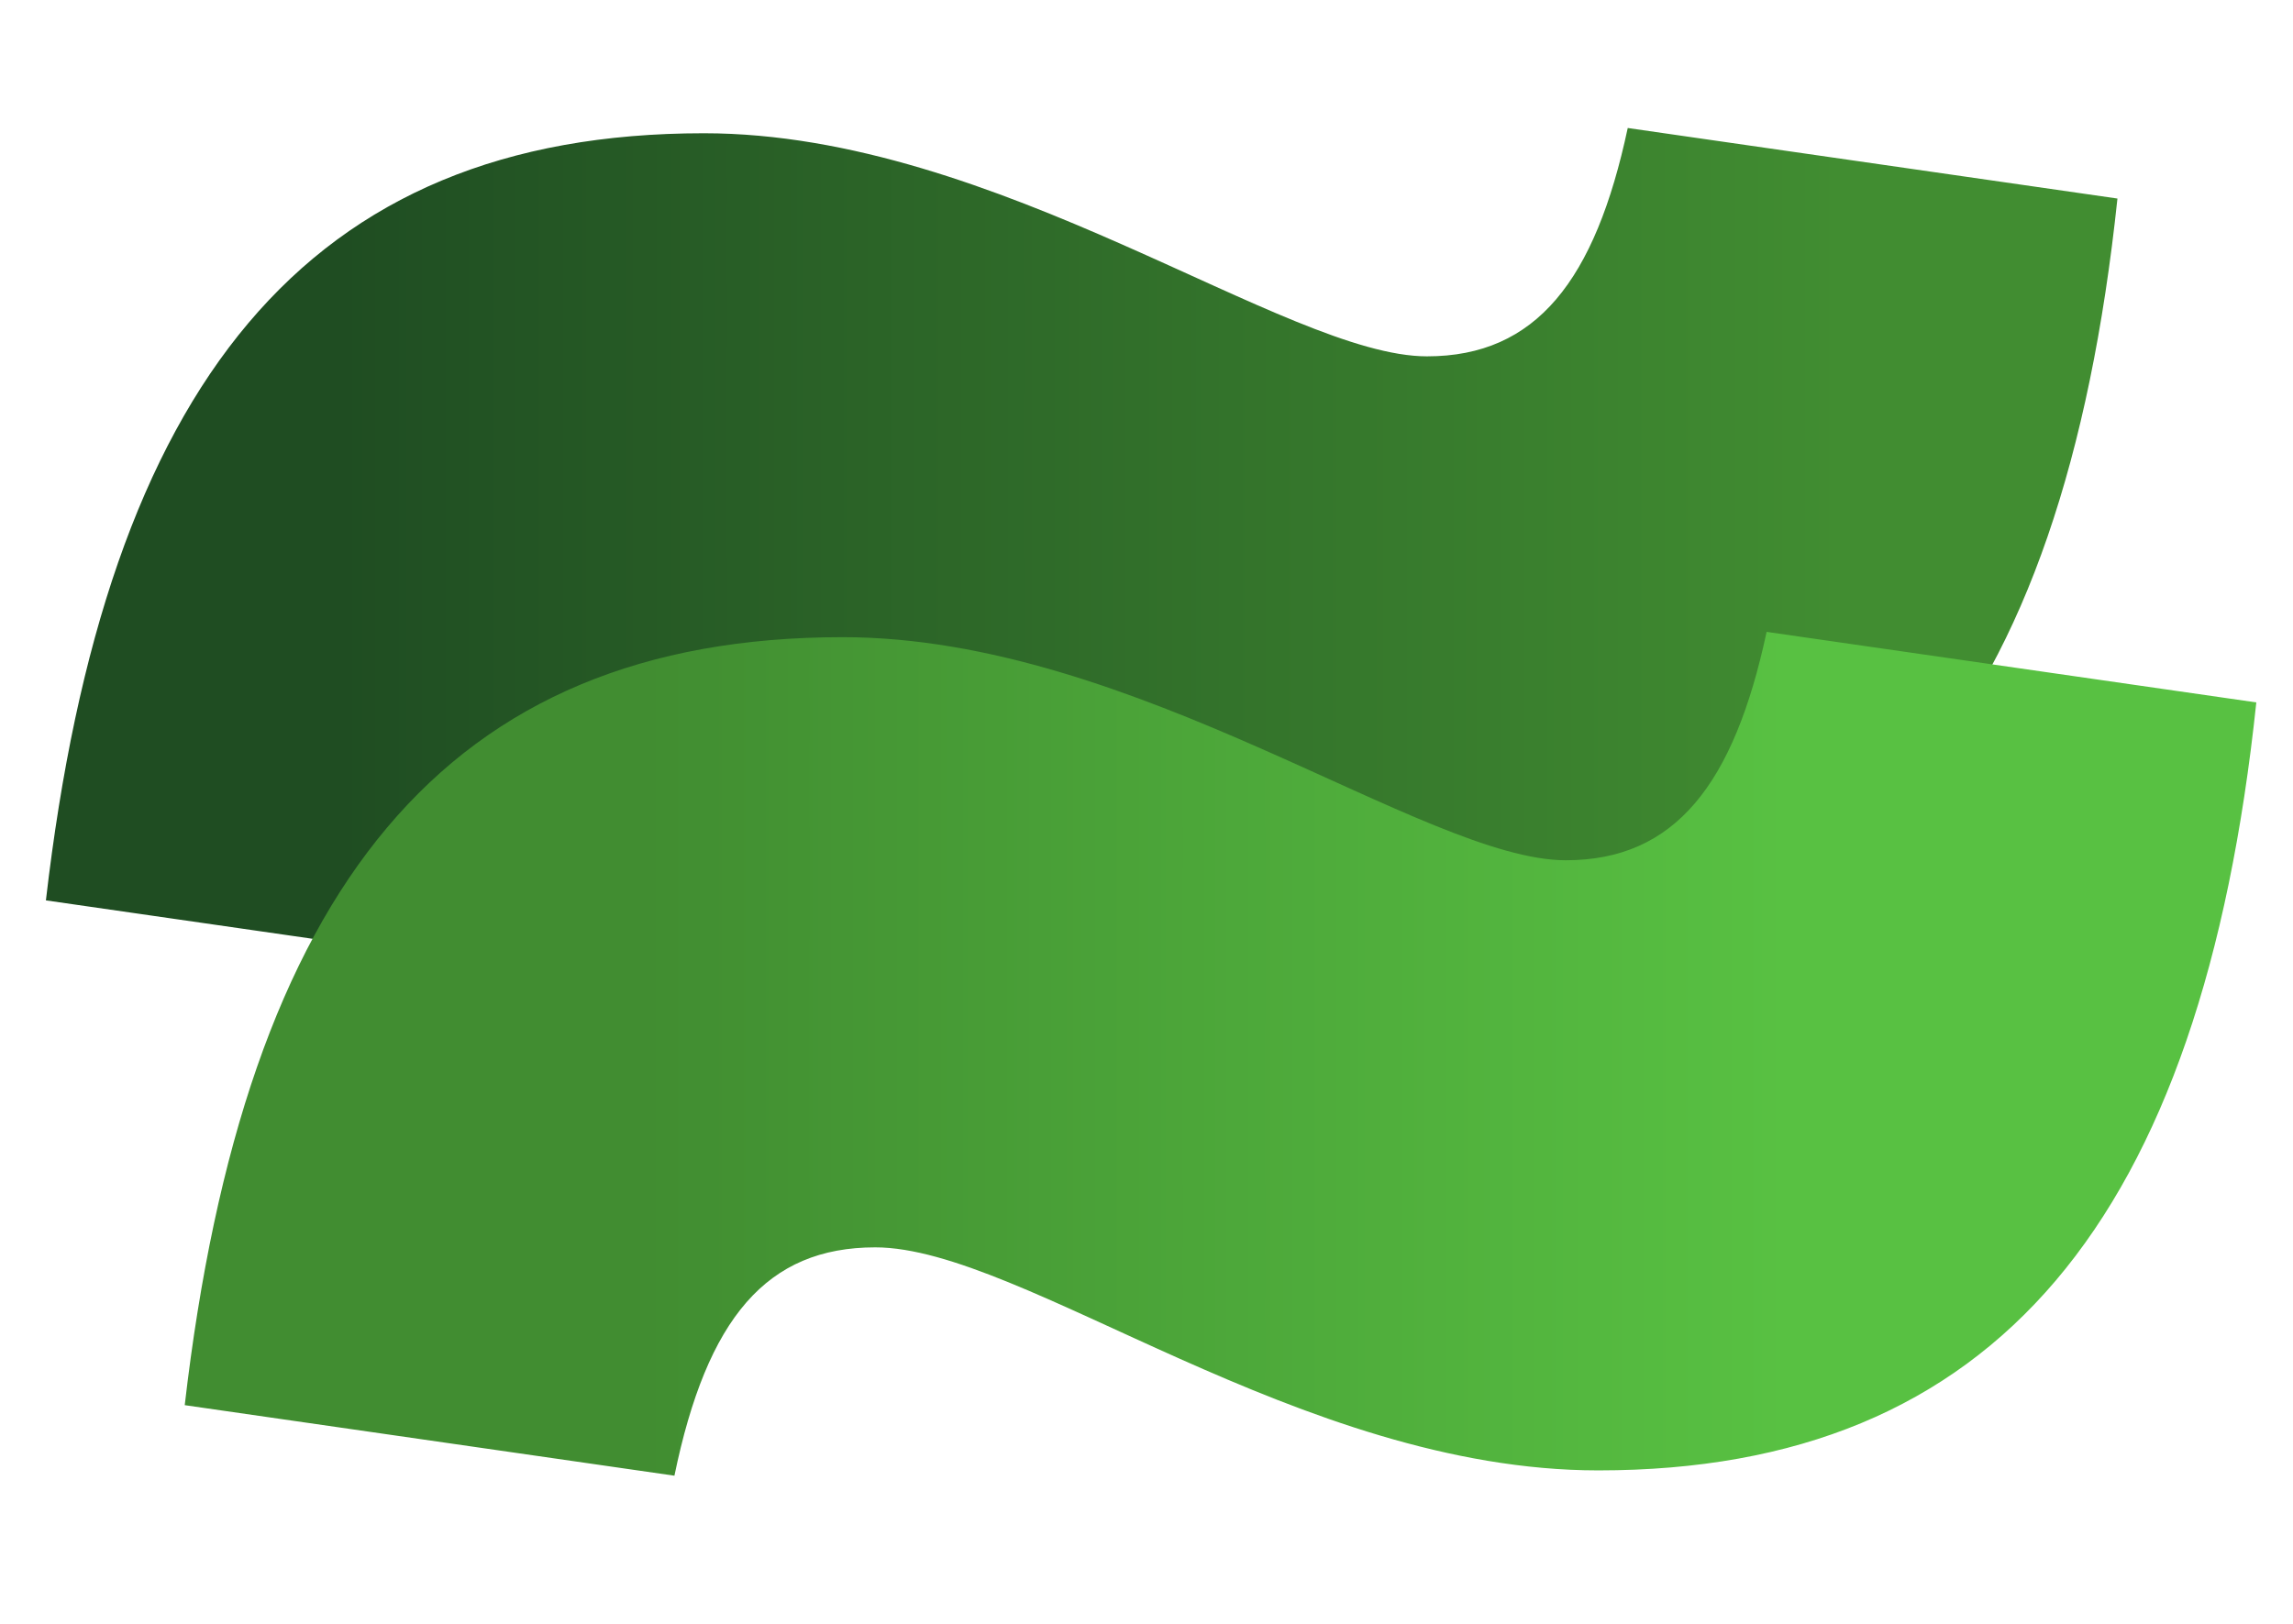
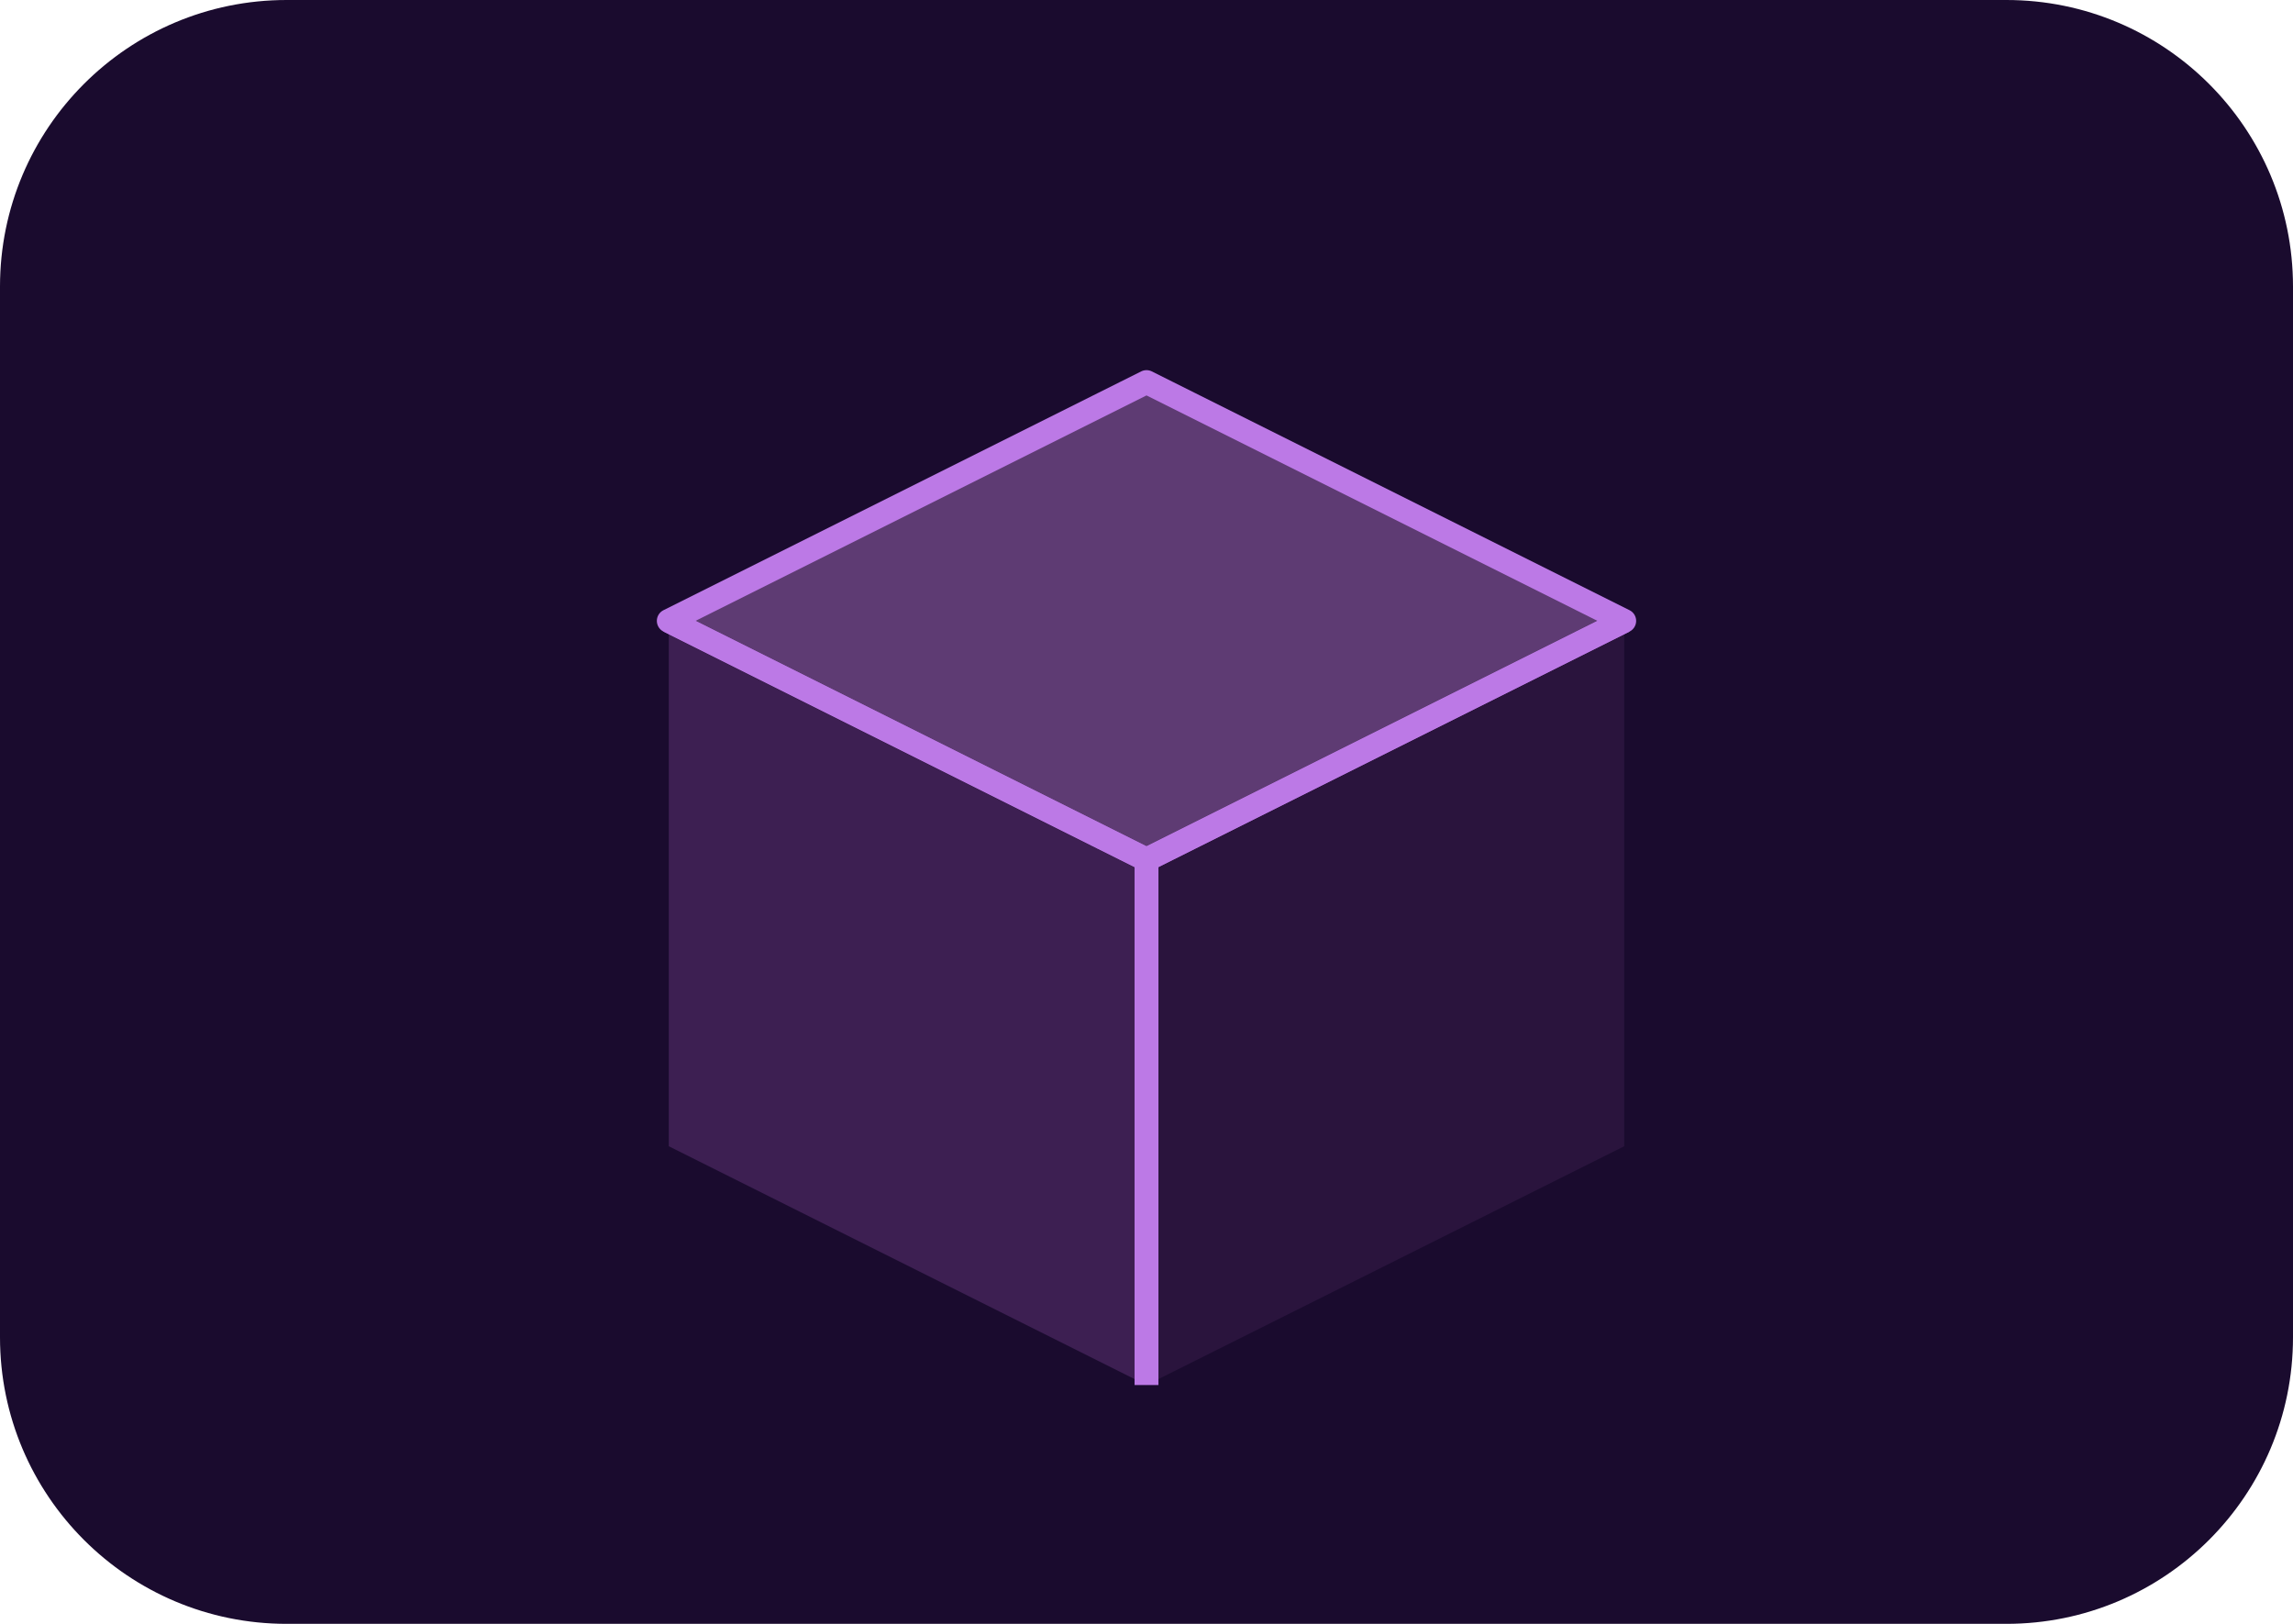
<svg xmlns="http://www.w3.org/2000/svg" width="48" height="34" viewBox="0 0 48 34" fill="none">
-   <path d="M15.416 15.547C13.148 15.547 11.894 17.024 11.212 20.329L0.961 18.852C2.215 8.034 6.418 2.79 14.734 2.79C20.892 2.79 26.921 7.461 29.871 7.461C32.157 7.461 33.392 5.874 34.074 2.68L44.325 4.157C43.182 14.993 38.868 20.237 30.553 20.237C24.302 20.218 18.495 15.547 15.416 15.547Z" fill="url(#paint0_linear_1073_4777)" />
-   <path d="M18.322 26.117C16.054 26.117 14.8 27.593 14.118 30.898L3.867 29.421C5.121 18.603 9.325 13.341 17.64 13.341C23.779 13.341 29.827 18.012 32.777 18.012C35.063 18.012 36.298 16.424 36.981 13.23L47.232 14.707C46.089 25.544 41.774 30.787 33.459 30.787C27.209 30.787 21.401 26.117 18.322 26.117Z" fill="url(#paint1_linear_1073_4777)" />
-   <defs>
-     <linearGradient id="paint0_linear_1073_4777" x1="0.963" y1="11.506" x2="44.334" y2="11.506" gradientUnits="userSpaceOnUse">
-       <stop offset="0.142" stop-color="#1F4D22" />
-       <stop offset="0.866" stop-color="#418D31" />
-     </linearGradient>
-     <linearGradient id="paint1_linear_1073_4777" x1="3.87" y1="22.072" x2="47.241" y2="22.072" gradientUnits="userSpaceOnUse">
-       <stop offset="0.222" stop-color="#418D31" />
-       <stop offset="0.773" stop-color="#58C142" />
-     </linearGradient>
-   </defs>
+   <rect width="48" height="34" rx="6" fill="#1A0B2E" />
+   <path d="M24 8L34 13L24 18L14 13L24 8Z" fill="#5E3B73" />
+   <path d="M14 13V24L24 29V18L14 13Z" fill="#3D1F52" />
+   <path d="M24 18V29L34 24V13L24 18Z" fill="#2A143D" />
+   <path d="M24 8L34 13L24 18L14 13L24 8Z" stroke="#BC79E6" stroke-width="0.5" stroke-linejoin="round" />
+   <path d="M24 29V18M14 13L24 18M34 13L24 18" stroke="#BC79E6" stroke-width="0.5" stroke-linejoin="round" />
</svg>
